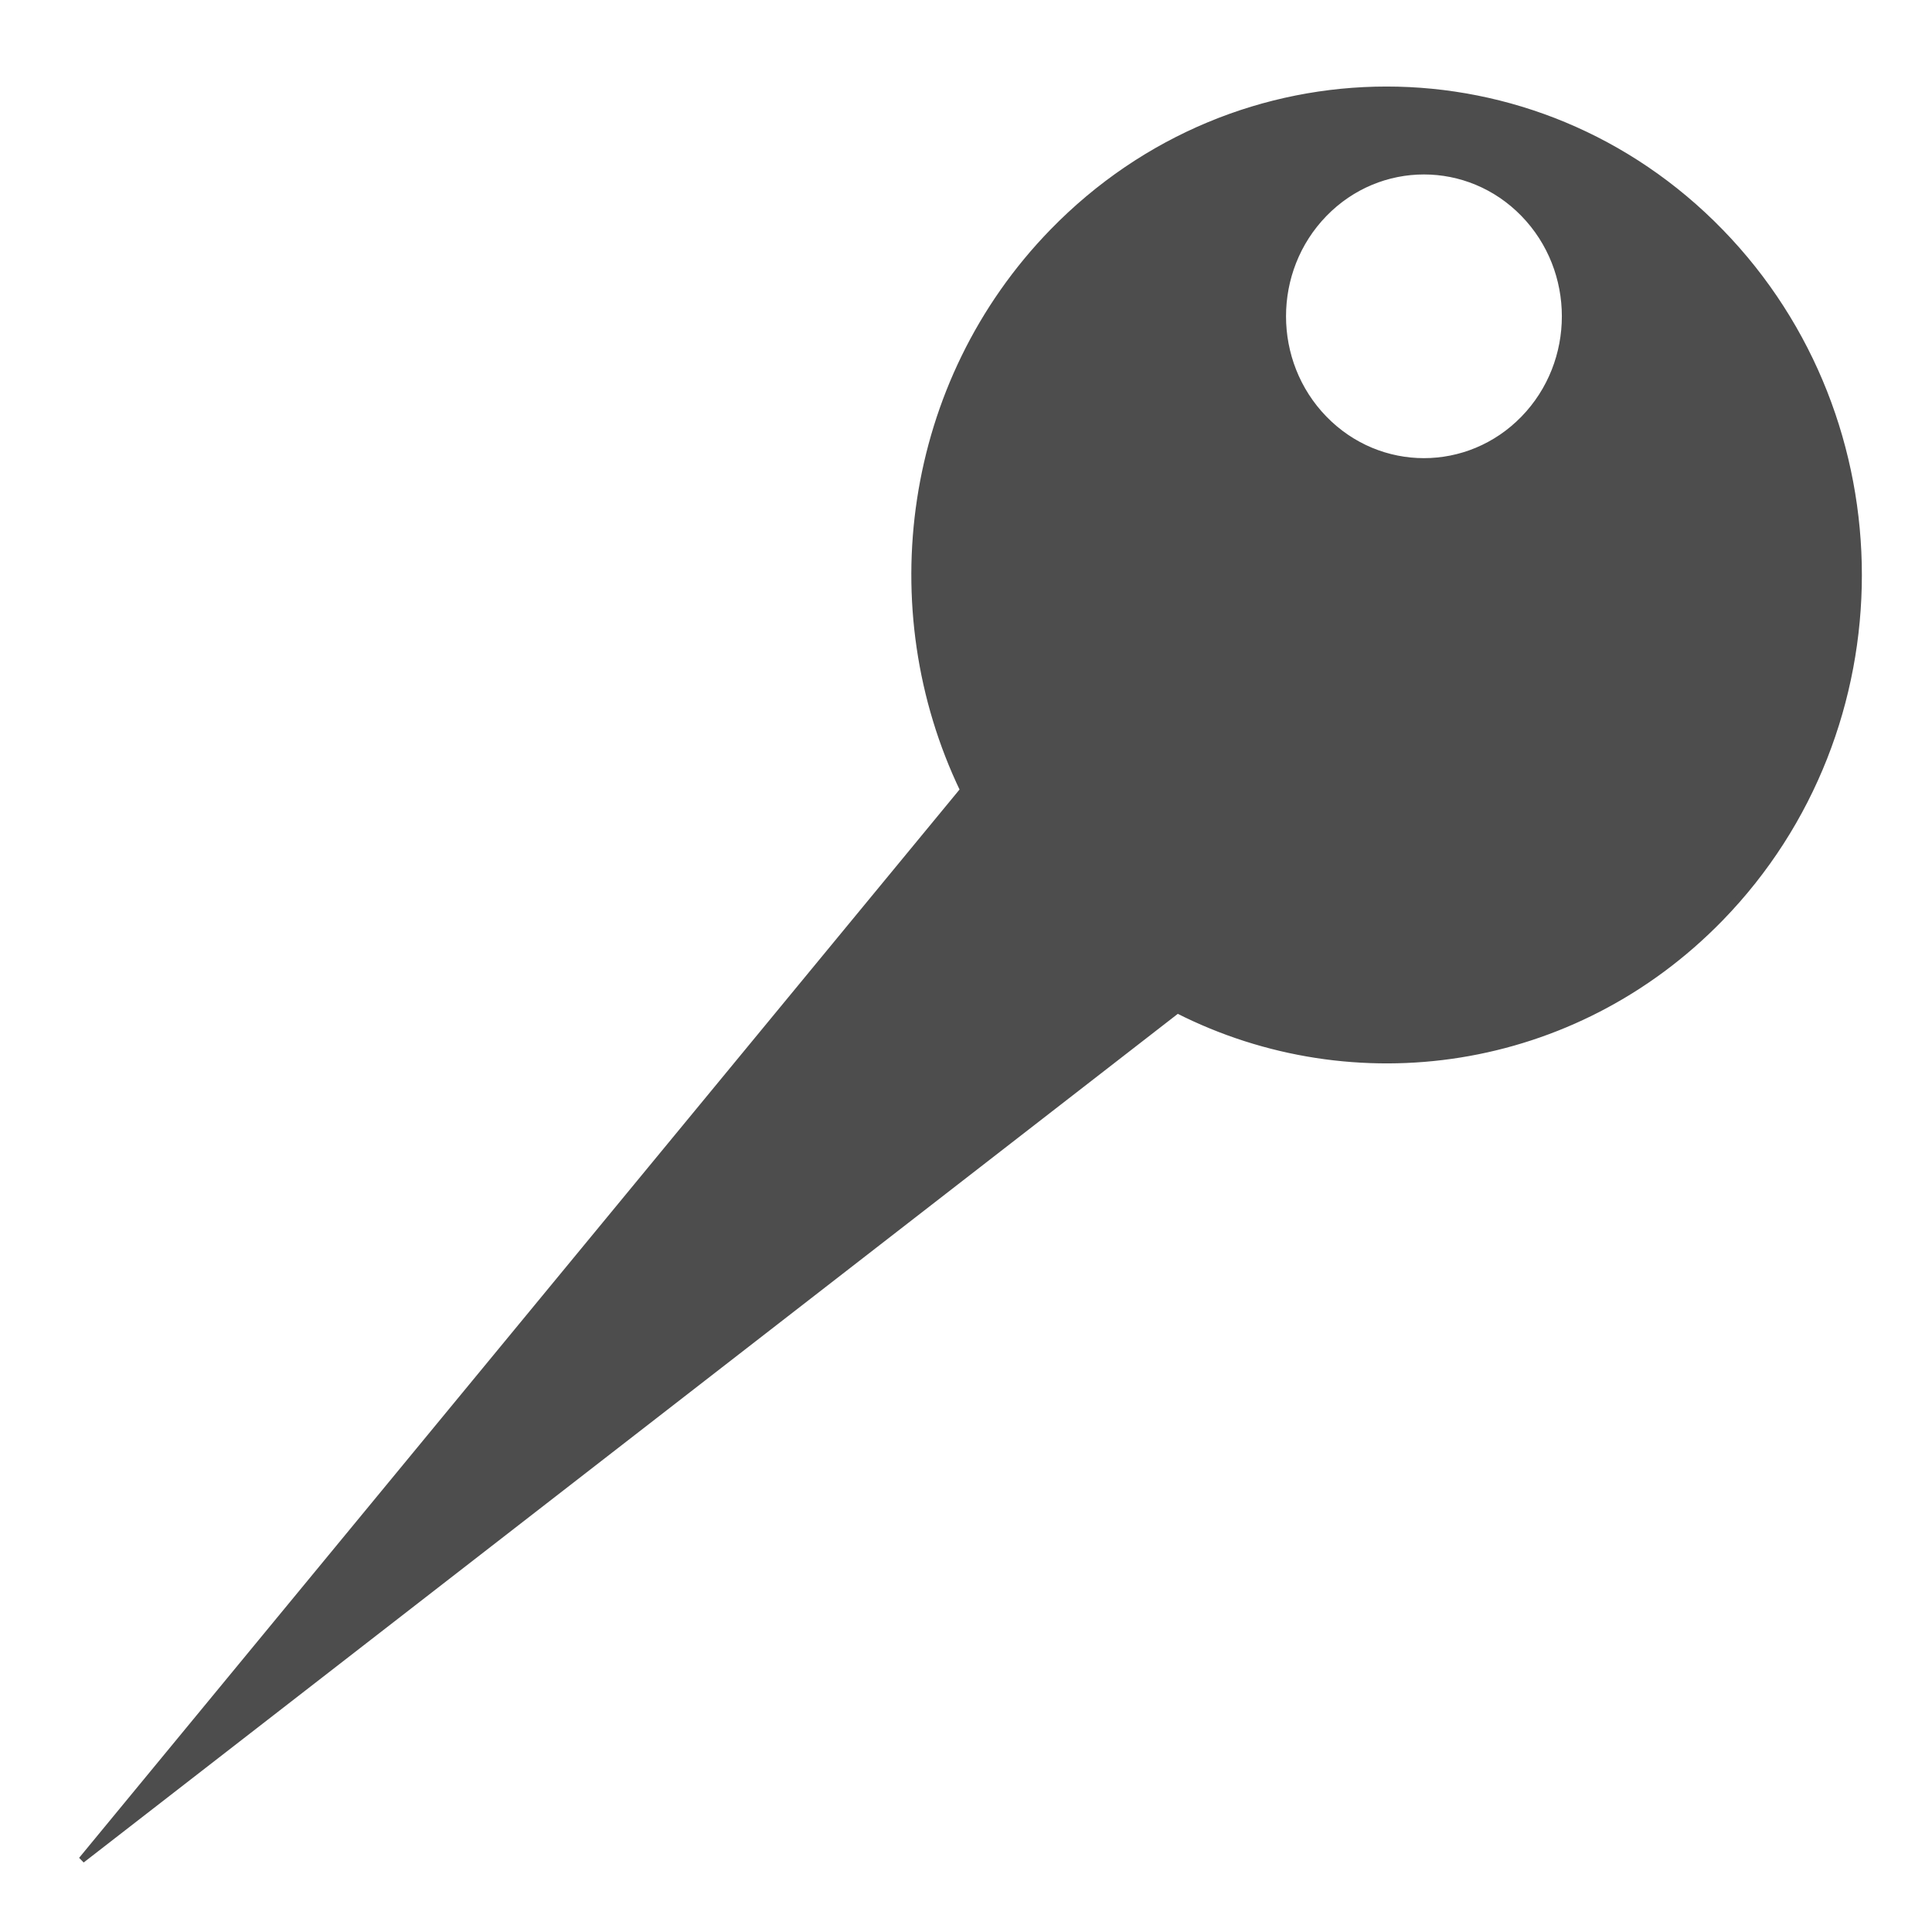
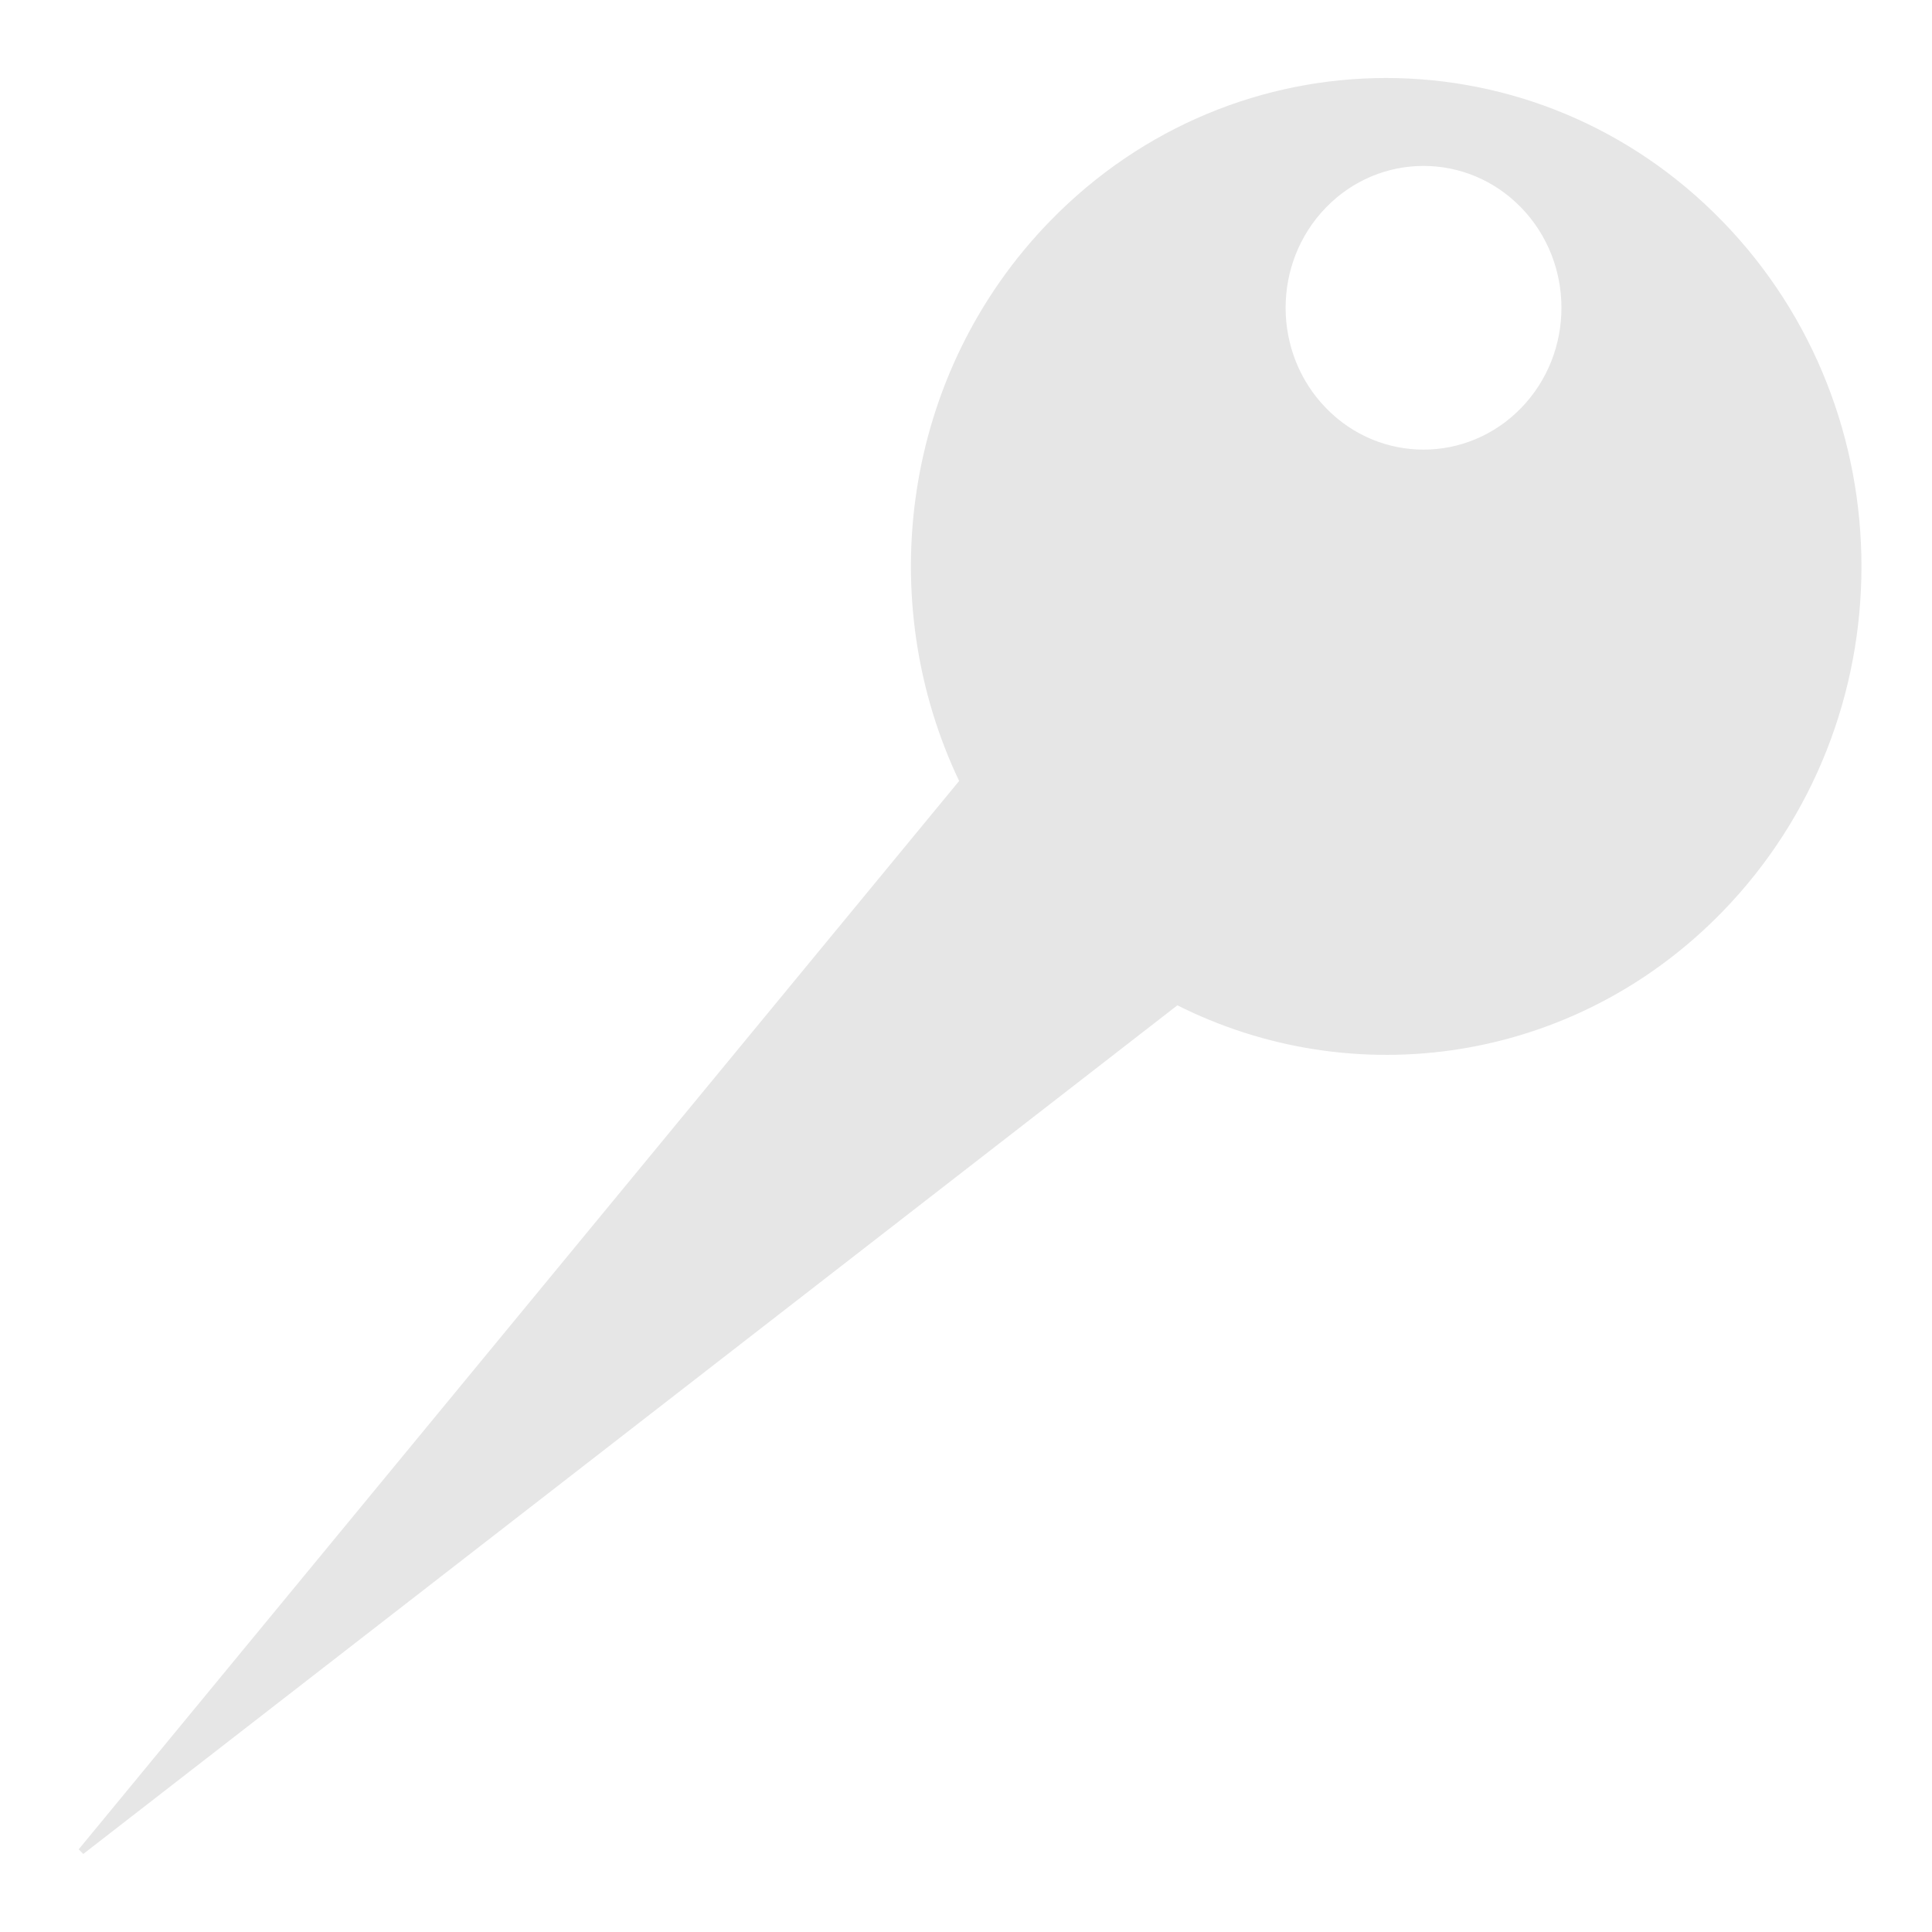
<svg xmlns="http://www.w3.org/2000/svg" version="1.1" id="Layer_1" x="0px" y="0px" width="512px" height="512px" viewBox="0 0 512 512" enable-background="new 0 0 512 512" xml:space="preserve">
  <defs id="defs7" />
-   <path d="m 455.949,61.421 c -48.875,-50.238 -128.119,-50.238 -176.995,0 -38.937,40.024 -46.818,99.844 -23.714,147.926 l -233.184,282.953 0.192,0.196 v 0 l -0.192,-0.197 0.192,0.197 289.788,-224.77 c 46.775,23.747 104.972,15.647 143.912,-24.377 48.876,-50.238 48.876,-131.69 0,-181.927 z M 350.942,110.977 c -14.59,-14.997 -14.59,-39.311 0,-54.307 14.591,-14.997 38.244,-14.997 52.834,0 14.59,14.997 14.59,39.311 0,54.307 -14.59,14.997 -38.243,14.997 -52.834,0 z" id="path2" style="fill:#4d4d4d;fill-opacity:1;stroke:#4d4d4d;stroke-width:1.621;stroke-opacity:1" />
+   <path d="m 455.842,59.16 c -48.875,-50.238 -128.119,-50.238 -176.995,0 -38.937,40.024 -46.818,99.844 -23.714,147.926 l -233.184,282.953 0.192,0.196 v 0 l -0.192,-0.197 0.192,0.197 289.788,-224.77 c 46.775,23.747 104.972,15.647 143.912,-24.377 48.876,-50.238 48.876,-131.69 0,-181.927 z M 350.834,108.716 c -14.59,-14.997 -14.59,-39.311 0,-54.307 14.591,-14.997 38.244,-14.997 52.834,0 14.59,14.997 14.59,39.311 0,54.307 -14.59,14.997 -38.243,14.997 -52.834,0 z" id="path2-9" style="fill:#e6e6e6;fill-opacity:1;stroke:#e6e6e6;stroke-width:1.621;stroke-opacity:1" />
</svg>
